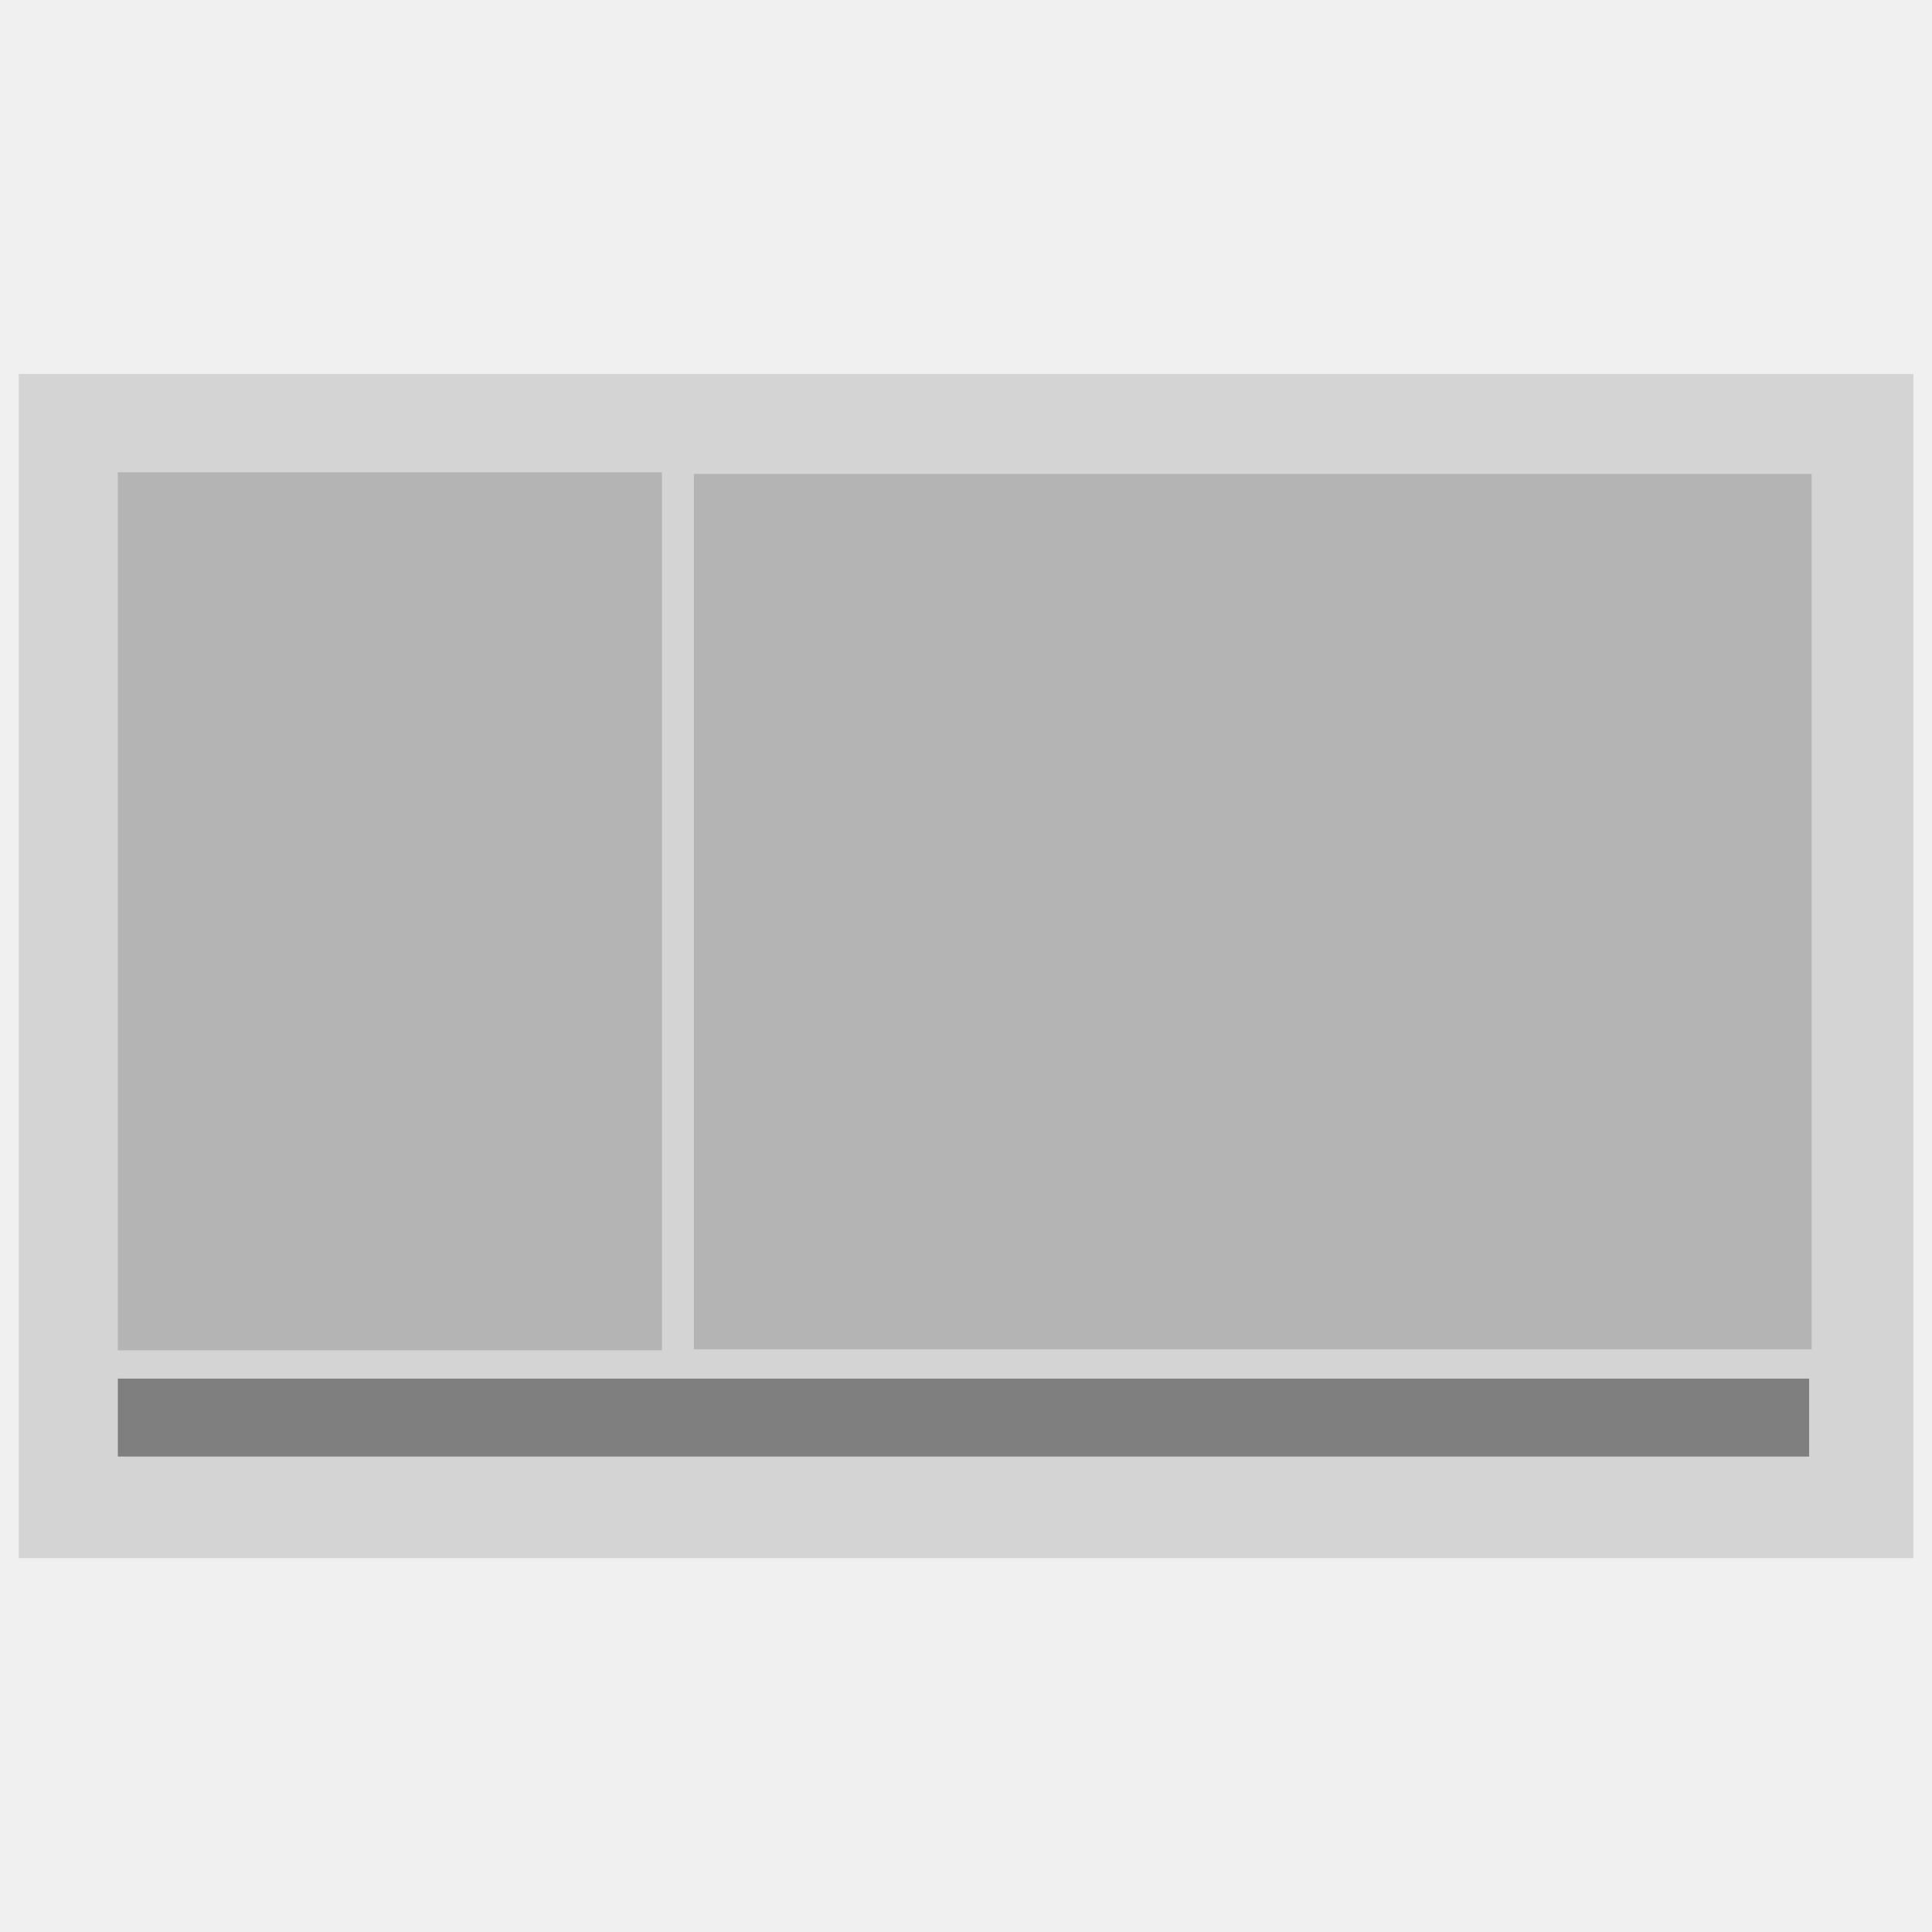
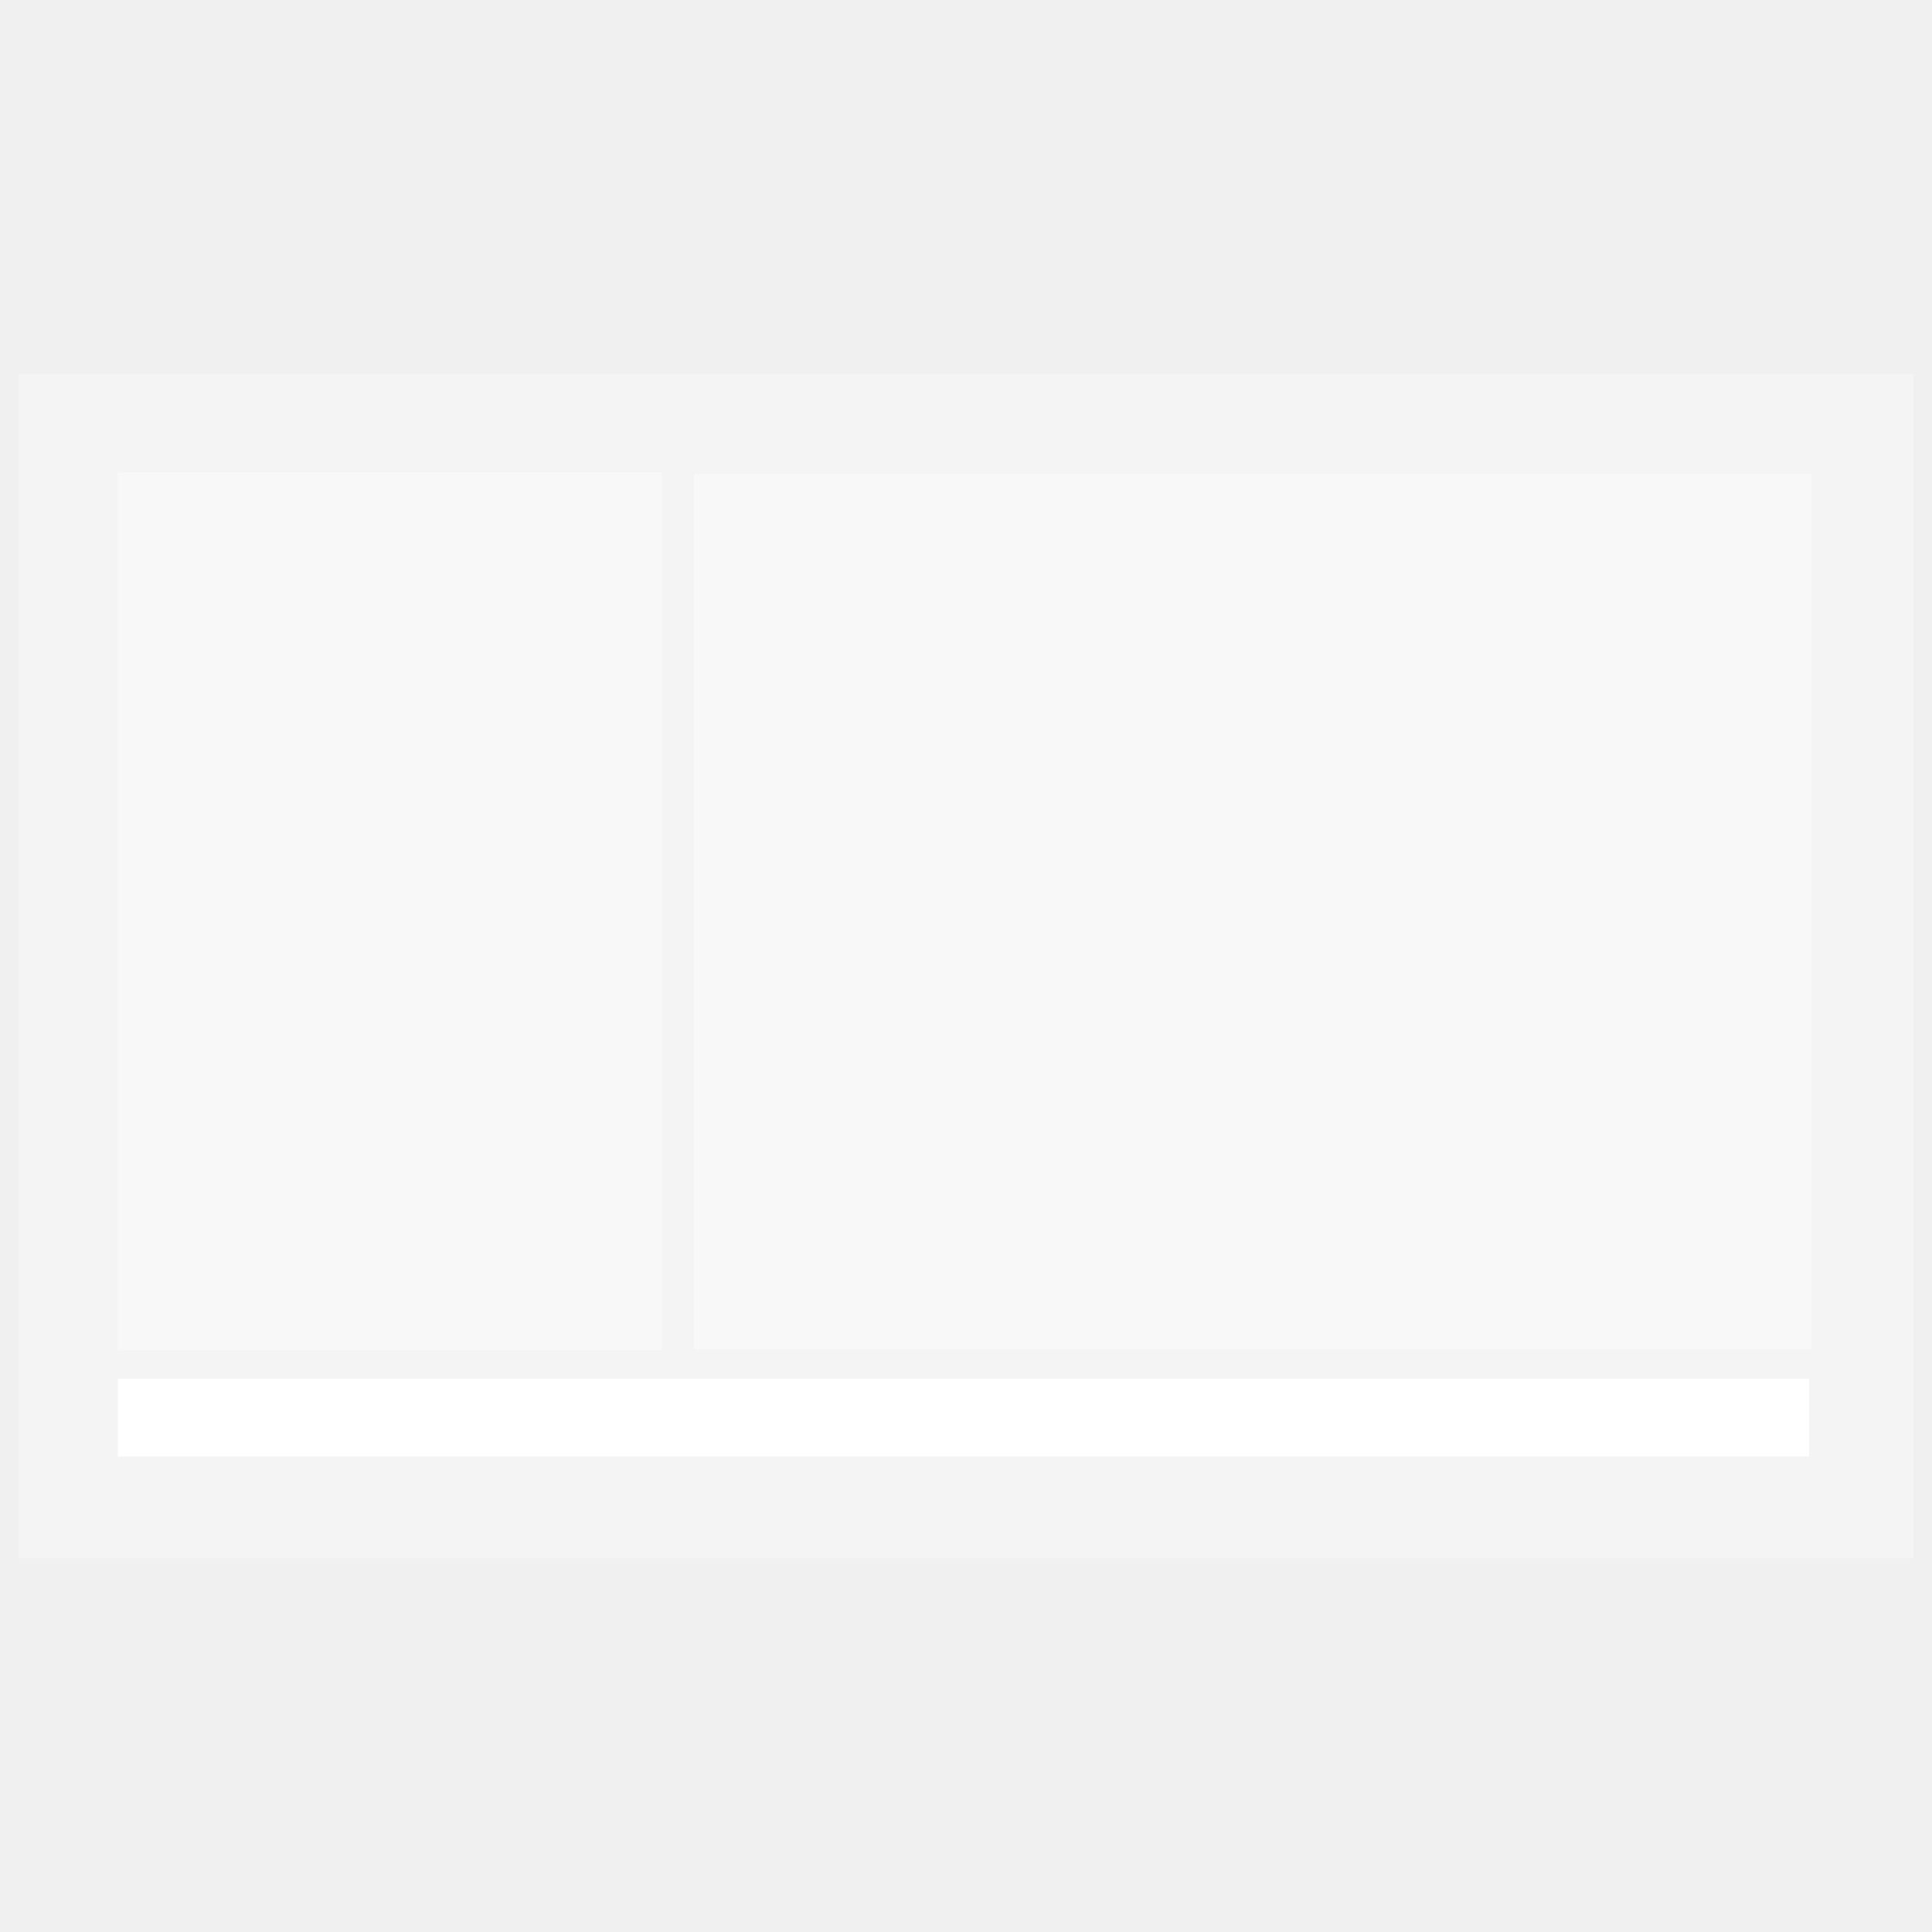
- <svg xmlns="http://www.w3.org/2000/svg" version="1.1" id="Layer_1" x="0px" y="0px" width="64px" height="64px" viewBox="0 0 64 64" enable-background="new 0 0 64 64" xml:space="preserve">
-   <g id="svg2383" display="none">
-     <g id="layer3" display="inline">
- 	</g>
-     <g id="layer1" display="inline">
-       <path id="path2454" fill="#AFDDE9" stroke="#AFDDE9" stroke-width="0.227" stroke-linecap="round" stroke-linejoin="round" d="    M13.627,45.318L3.218,45.27V27.908V10.545h14.364h14.364V28v17.455l-3.955-0.044C25.816,45.386,19.352,45.345,13.627,45.318    L13.627,45.318z" />
-       <path id="path2456" fill="#37C8AB" stroke="#37C8AB" stroke-width="0.228" stroke-linecap="round" stroke-linejoin="round" d="    M33.128,30.091V10.546h14.181H61.49v19.545v19.545H47.309H33.128V30.091z" />
-       <path id="path2458" fill="#3771C8" stroke="#3771C8" stroke-width="0.227" stroke-linecap="round" stroke-linejoin="round" d="    M3.218,47.971v-1.666l6.03,0.12c3.316,0.066,9.78,0.12,14.364,0.12h8.334v1.545v1.545H17.582H3.218V47.971z" />
+ <svg xmlns="http://www.w3.org/2000/svg" width="100%" height="100%" viewBox="0 0 64 64" version="1.1" xml:space="preserve" style="fill-rule:evenodd;clip-rule:evenodd;stroke-linejoin:round;stroke-miterlimit:1.414;">
+   <g id="Layer_2">
+     <rect x="0.62" y="12.388" width="62.764" height="39.228" style="fill:#fff;fill-opacity:0.25;" />
+     <g>
+       <g opacity="0.75">
+         <rect x="3.902" y="15.646" width="18.026" height="29.085" style="fill:#fff;fill-opacity:0.5;" />
+         <rect x="22.987" y="15.698" width="37.026" height="29.002" style="fill:#fff;fill-opacity:0.5;" />
+       </g>
    </g>
-     <g id="layer2" display="inline">
-       <text transform="matrix(1 0 0 1 9.4546 49.2727)" font-family="'ArialMT'" font-size="3.5">Chatbar</text>
-       <text transform="matrix(0 -1 1 0 51.7437 43.0049)" font-family="'ArialMT'" font-size="12">Tree</text>
-       <rect id="rect2393" x="2.545" y="9.818" fill="none" stroke="#000000" stroke-width="1.247" stroke-linecap="round" stroke-linejoin="round" width="59.636" height="40.545" />
-       <path id="path2403" fill="none" stroke="#000000" d="M32.545,50.182V9.818" />
-       <path id="path2405" fill="none" stroke="#000000" d="M2.545,45.818l30,0.182" />
-       <text transform="matrix(0 -1 1 0 20.5618 37.8232)" font-family="'ArialMT'" font-size="12">Log</text>
-     </g>
-   </g>
-   <g id="Layer_2">
-     <rect x="0.62" y="12.388" opacity="0.25" fill="#7F7F7F" enable-background="new    " width="62.764" height="39.228" />
-     <g opacity="0.75">
-       <g>
-         <rect x="3.902" y="15.646" opacity="0.5" fill="#7F7F7F" enable-background="new    " width="18.026" height="29.085" />
-       </g>
-       <rect x="22.987" y="15.698" opacity="0.5" fill="#7F7F7F" enable-background="new    " width="37.026" height="29.002" />
-     </g>
-     <rect x="3.904" y="45.668" fill="#7F7F7F" enable-background="new    " width="56.026" height="2.582" />
+     <rect x="3.904" y="45.668" width="56.026" height="2.582" style="fill:#fff;" />
  </g>
</svg>
